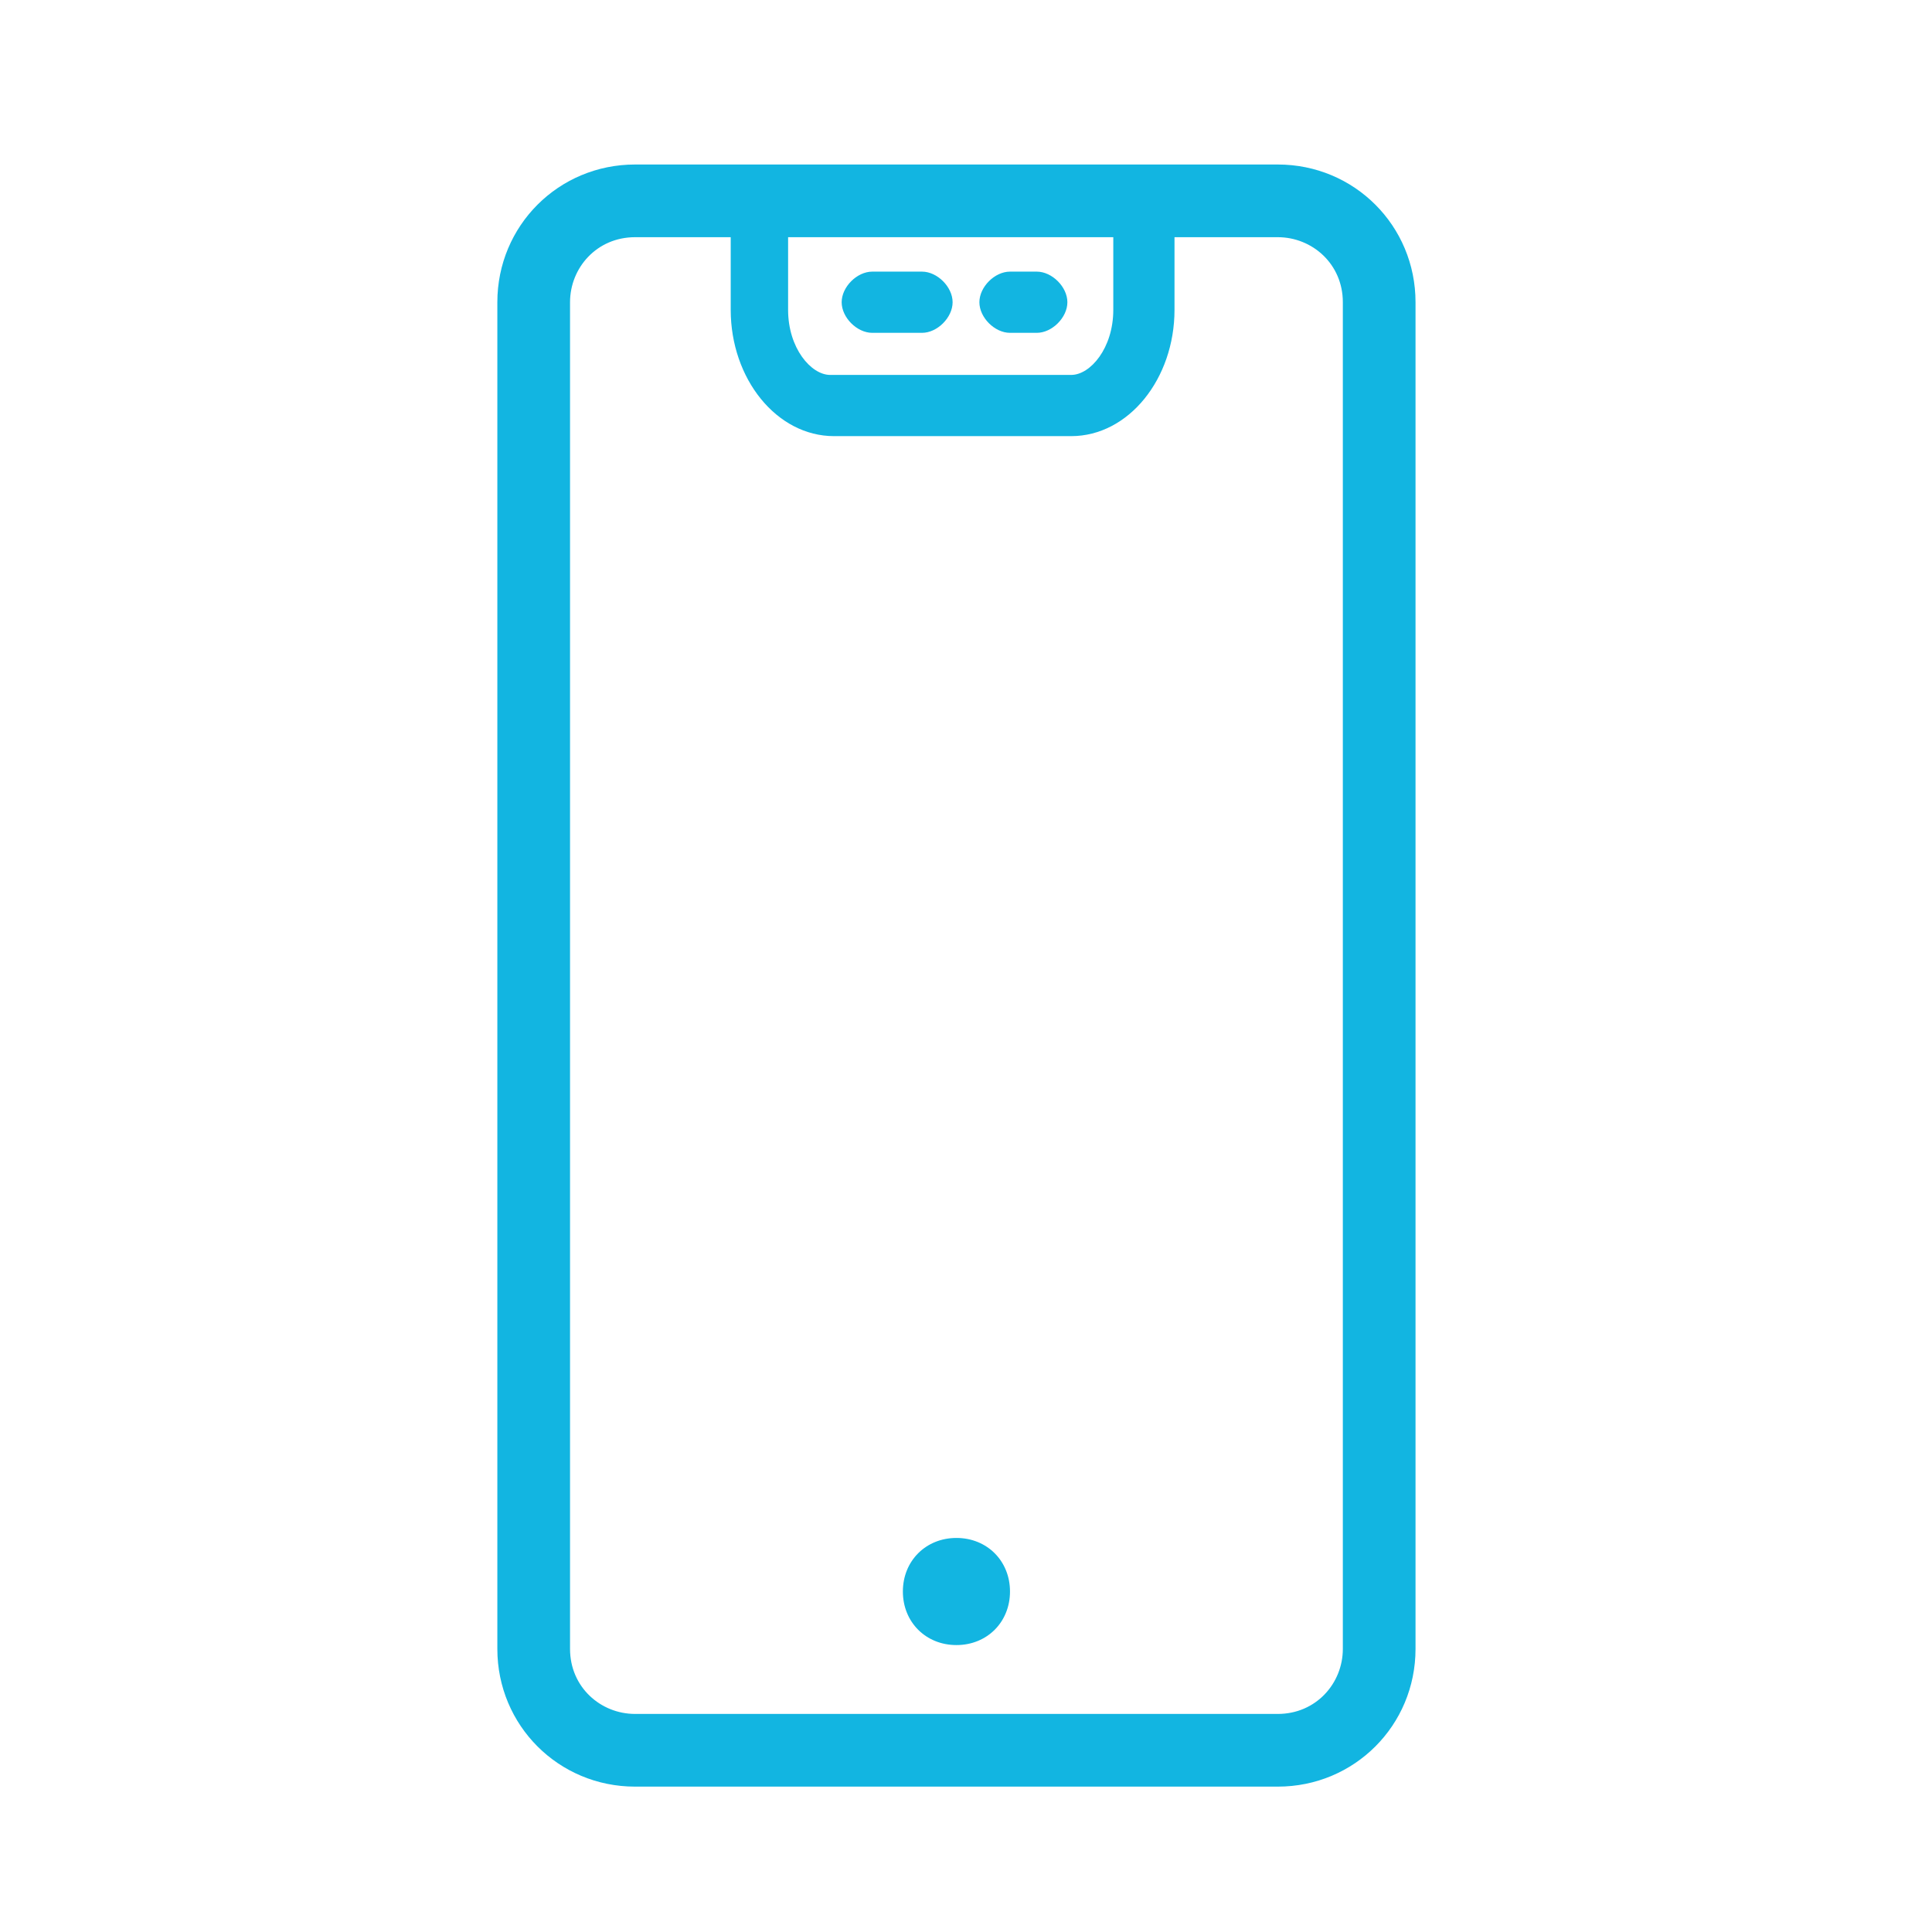
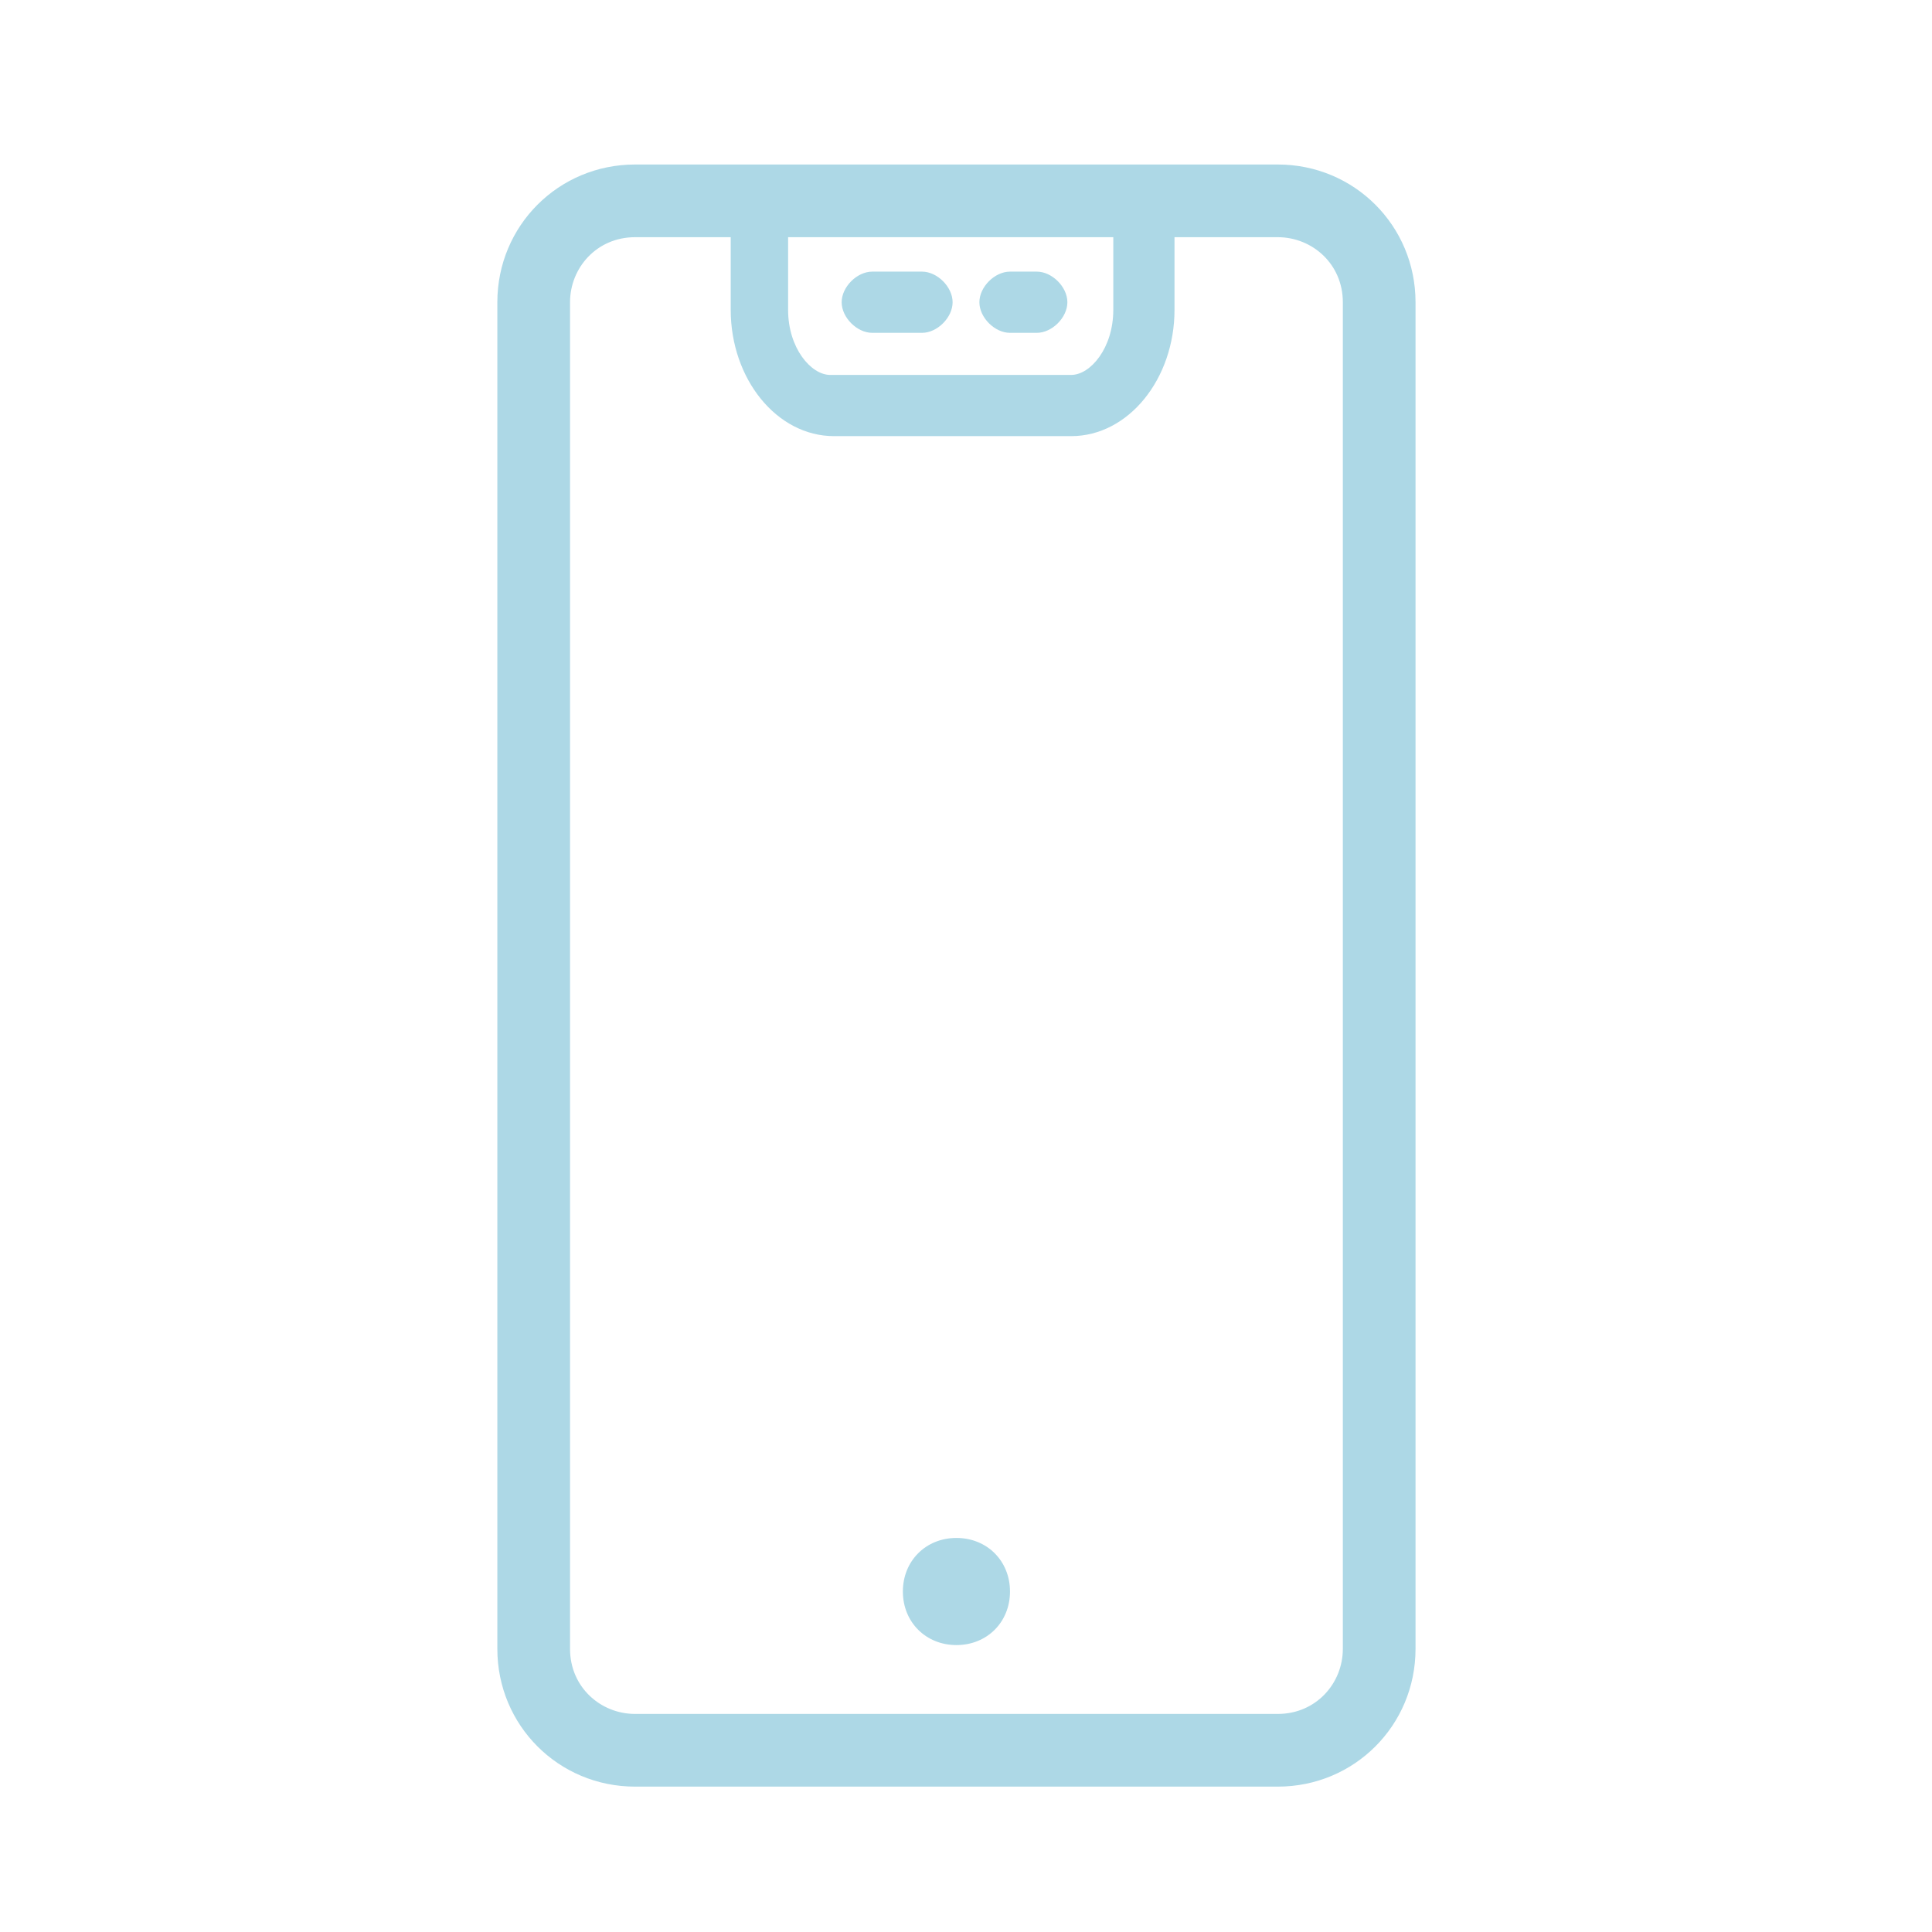
<svg xmlns="http://www.w3.org/2000/svg" version="1.1" id="Layer_1" x="0px" y="0px" viewBox="0 0 50.5 50.5" style="enable-background:new 0 0 50.5 50.5;" xml:space="preserve">
-   <path fill="#12b5e1" d="M33.4,4.3H16.6c-2,0-3.6,1.6-3.6,3.6v35.2c0,2,1.6,3.6,3.6,3.6h16.8c2,0,3.6-1.6,3.6-3.6V7.9C37,5.9,35.4,4.3,33.4,4.3z   M20.6,6.2h0.1h8.4v1.9c0,1-0.6,1.7-1.1,1.7h-6.3c-0.5,0-1.1-0.7-1.1-1.7V6.2z M35.1,43.1c0,0.9-0.7,1.7-1.7,1.7H16.6  c-0.9,0-1.7-0.7-1.7-1.7V7.9c0-0.9,0.7-1.7,1.7-1.7h2.5v1.9c0,1.8,1.2,3.3,2.7,3.3H28c1.5,0,2.7-1.5,2.7-3.3V6.2h2.7  c0.9,0,1.7,0.7,1.7,1.7C35.1,7.9,35.1,43.1,35.1,43.1z M26.4,41.6c0,0.8-0.6,1.4-1.4,1.4s-1.4-0.6-1.4-1.4c0-0.8,0.6-1.4,1.4-1.4  S26.4,40.8,26.4,41.6z M22,7.9c0-0.4,0.4-0.8,0.8-0.8h1.3c0.4,0,0.8,0.4,0.8,0.8s-0.4,0.8-0.8,0.8h-1.3C22.4,8.7,22,8.3,22,7.9z   M25.6,7.9c0-0.4,0.4-0.8,0.8-0.8h0.7c0.4,0,0.8,0.4,0.8,0.8s-0.4,0.8-0.8,0.8h-0.7C26,8.7,25.6,8.3,25.6,7.9z" />
+   <path fill="#ADD8E6" d="M33.4,4.3H16.6c-2,0-3.6,1.6-3.6,3.6v35.2c0,2,1.6,3.6,3.6,3.6h16.8c2,0,3.6-1.6,3.6-3.6V7.9C37,5.9,35.4,4.3,33.4,4.3z M20.6,6.2h0.1h8.4v1.9c0,1-0.6,1.7-1.1,1.7h-6.3c-0.5,0-1.1-0.7-1.1-1.7V6.2z M35.1,43.1c0,0.9-0.7,1.7-1.7,1.7H16.6 c-0.9,0-1.7-0.7-1.7-1.7V7.9c0-0.9,0.7-1.7,1.7-1.7h2.5v1.9c0,1.8,1.2,3.3,2.7,3.3H28c1.5,0,2.7-1.5,2.7-3.3V6.2h2.7 c0.9,0,1.7,0.7,1.7,1.7C35.1,7.9,35.1,43.1,35.1,43.1z M26.4,41.6c0,0.8-0.6,1.4-1.4,1.4s-1.4-0.6-1.4-1.4c0-0.8,0.6-1.4,1.4-1.4 S26.4,40.8,26.4,41.6z M22,7.9c0-0.4,0.4-0.8,0.8-0.8h1.3c0.4,0,0.8,0.4,0.8,0.8s-0.4,0.8-0.8,0.8h-1.3C22.4,8.7,22,8.3,22,7.9z M25.6,7.9c0-0.4,0.4-0.8,0.8-0.8h0.7c0.4,0,0.8,0.4,0.8,0.8s-0.4,0.8-0.8,0.8h-0.7C26,8.7,25.6,8.3,25.6,7.9z" />
</svg>
